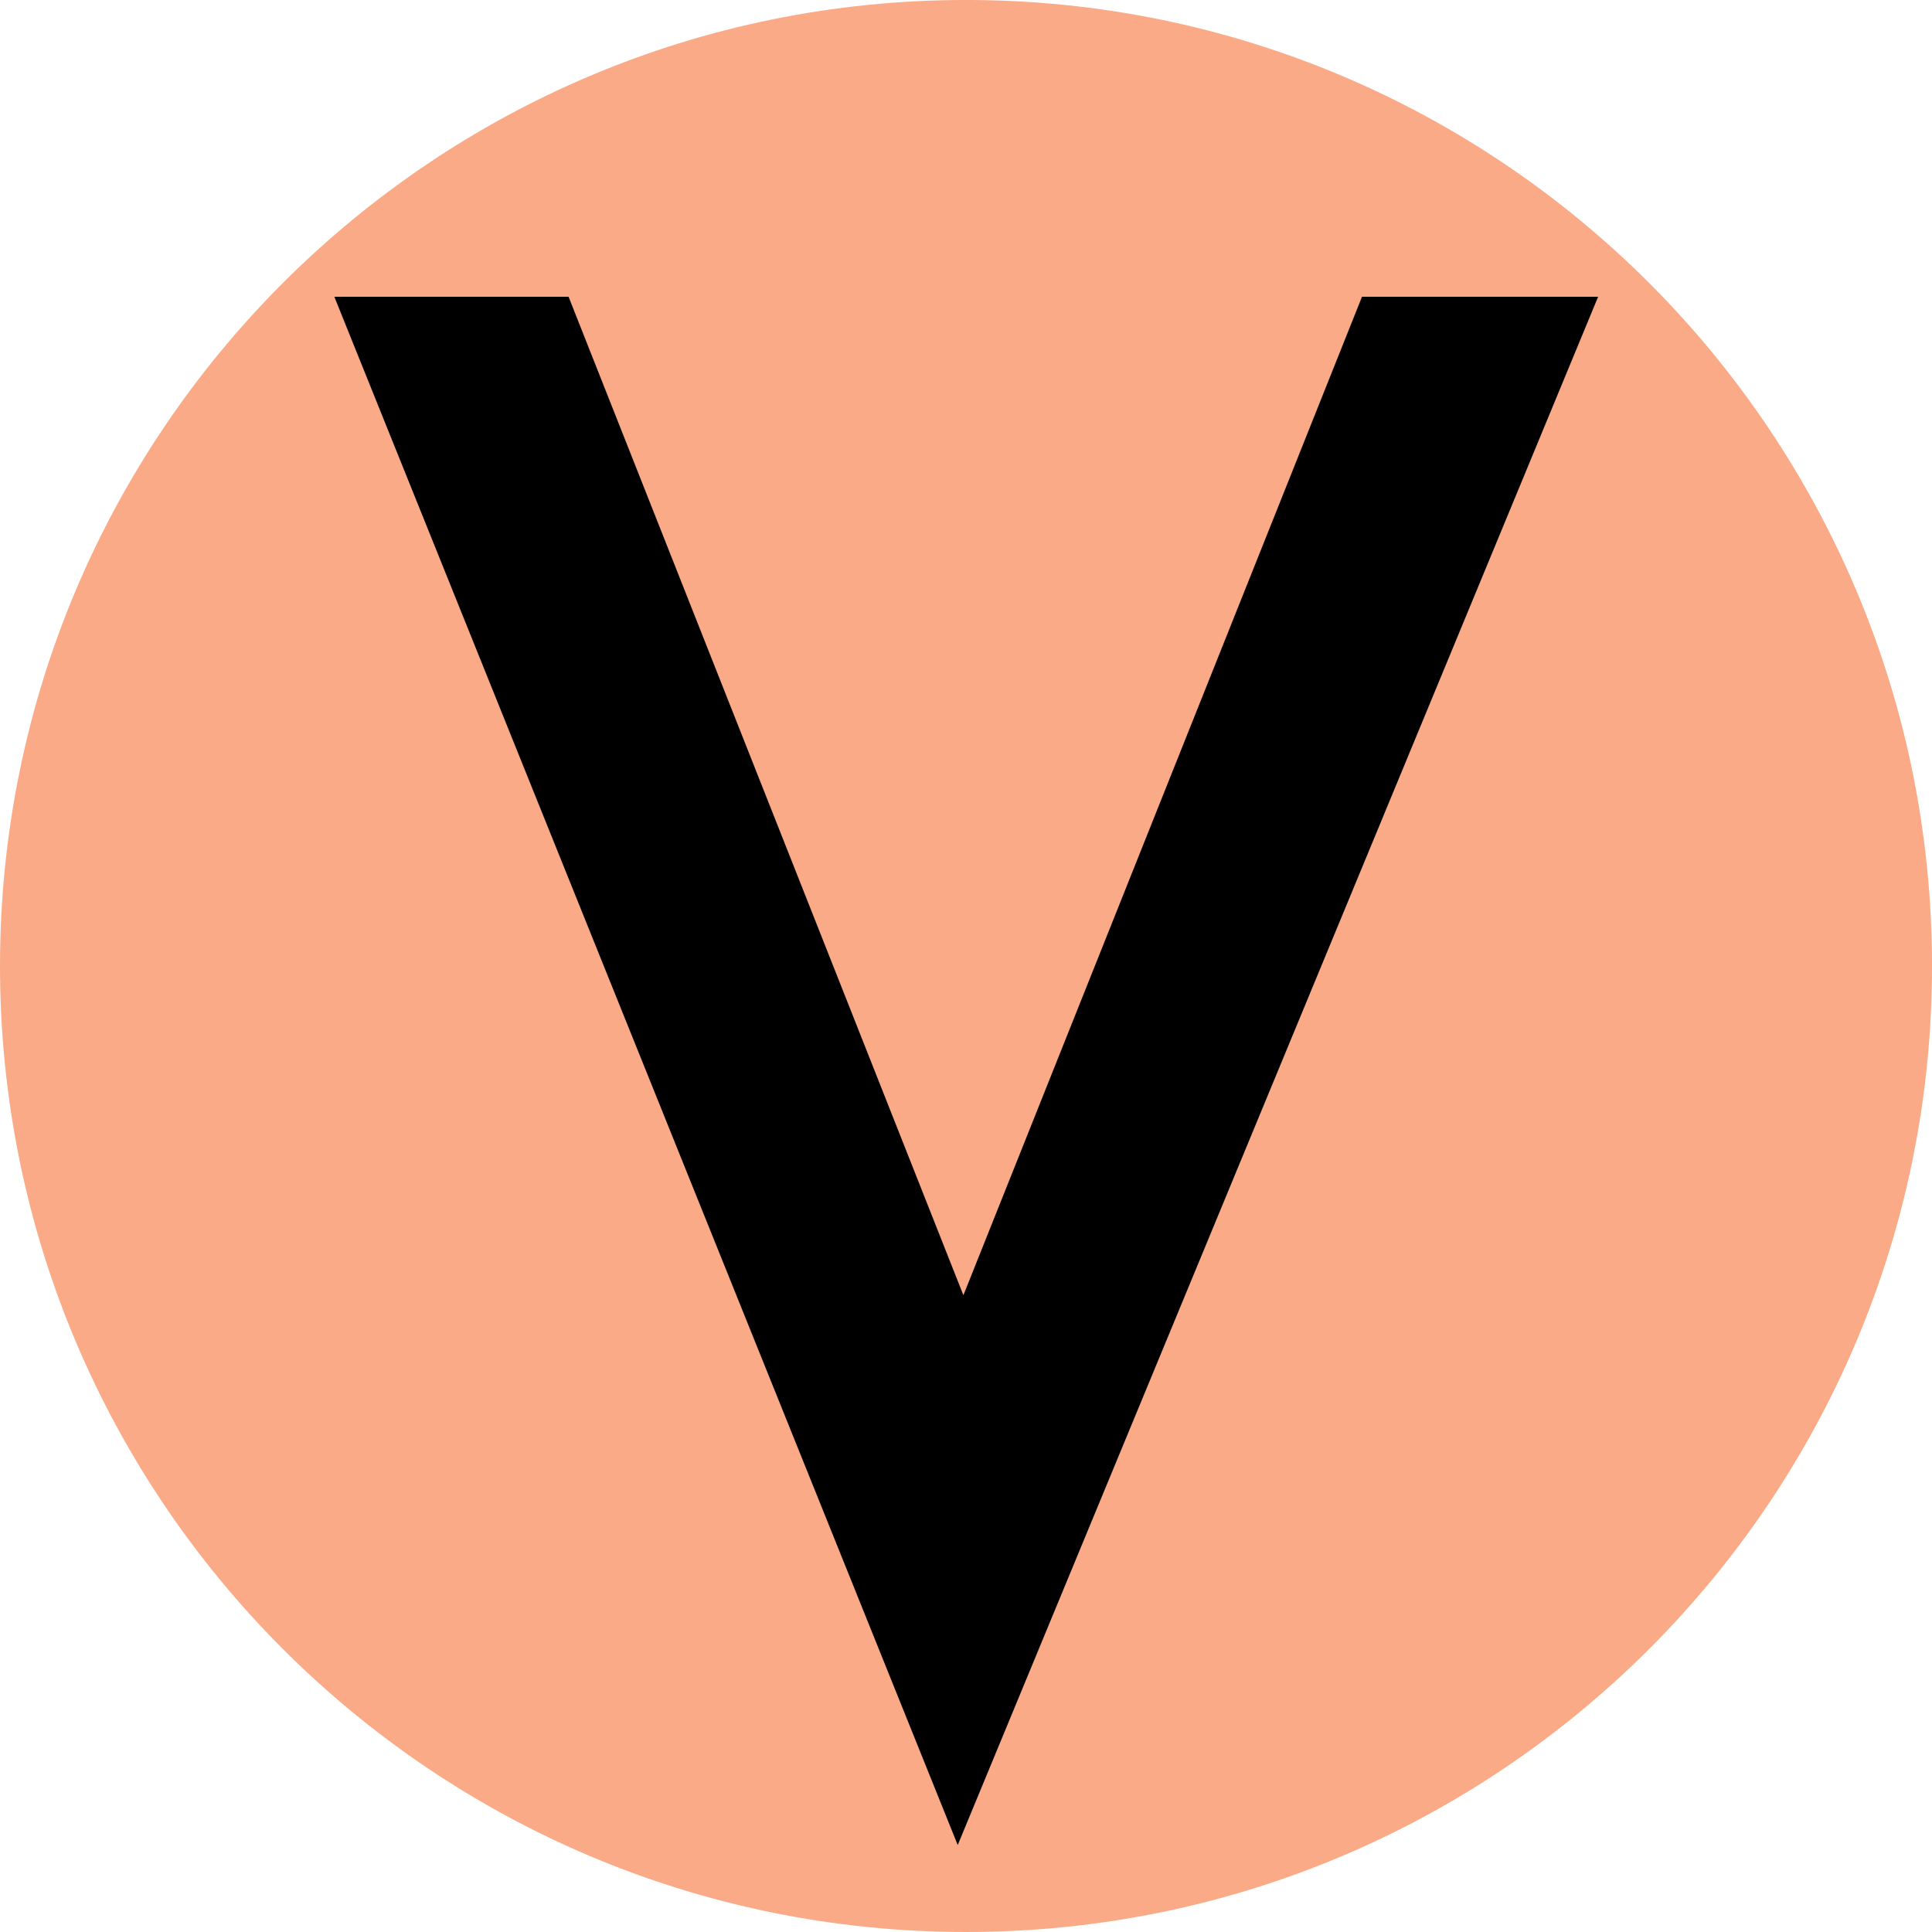
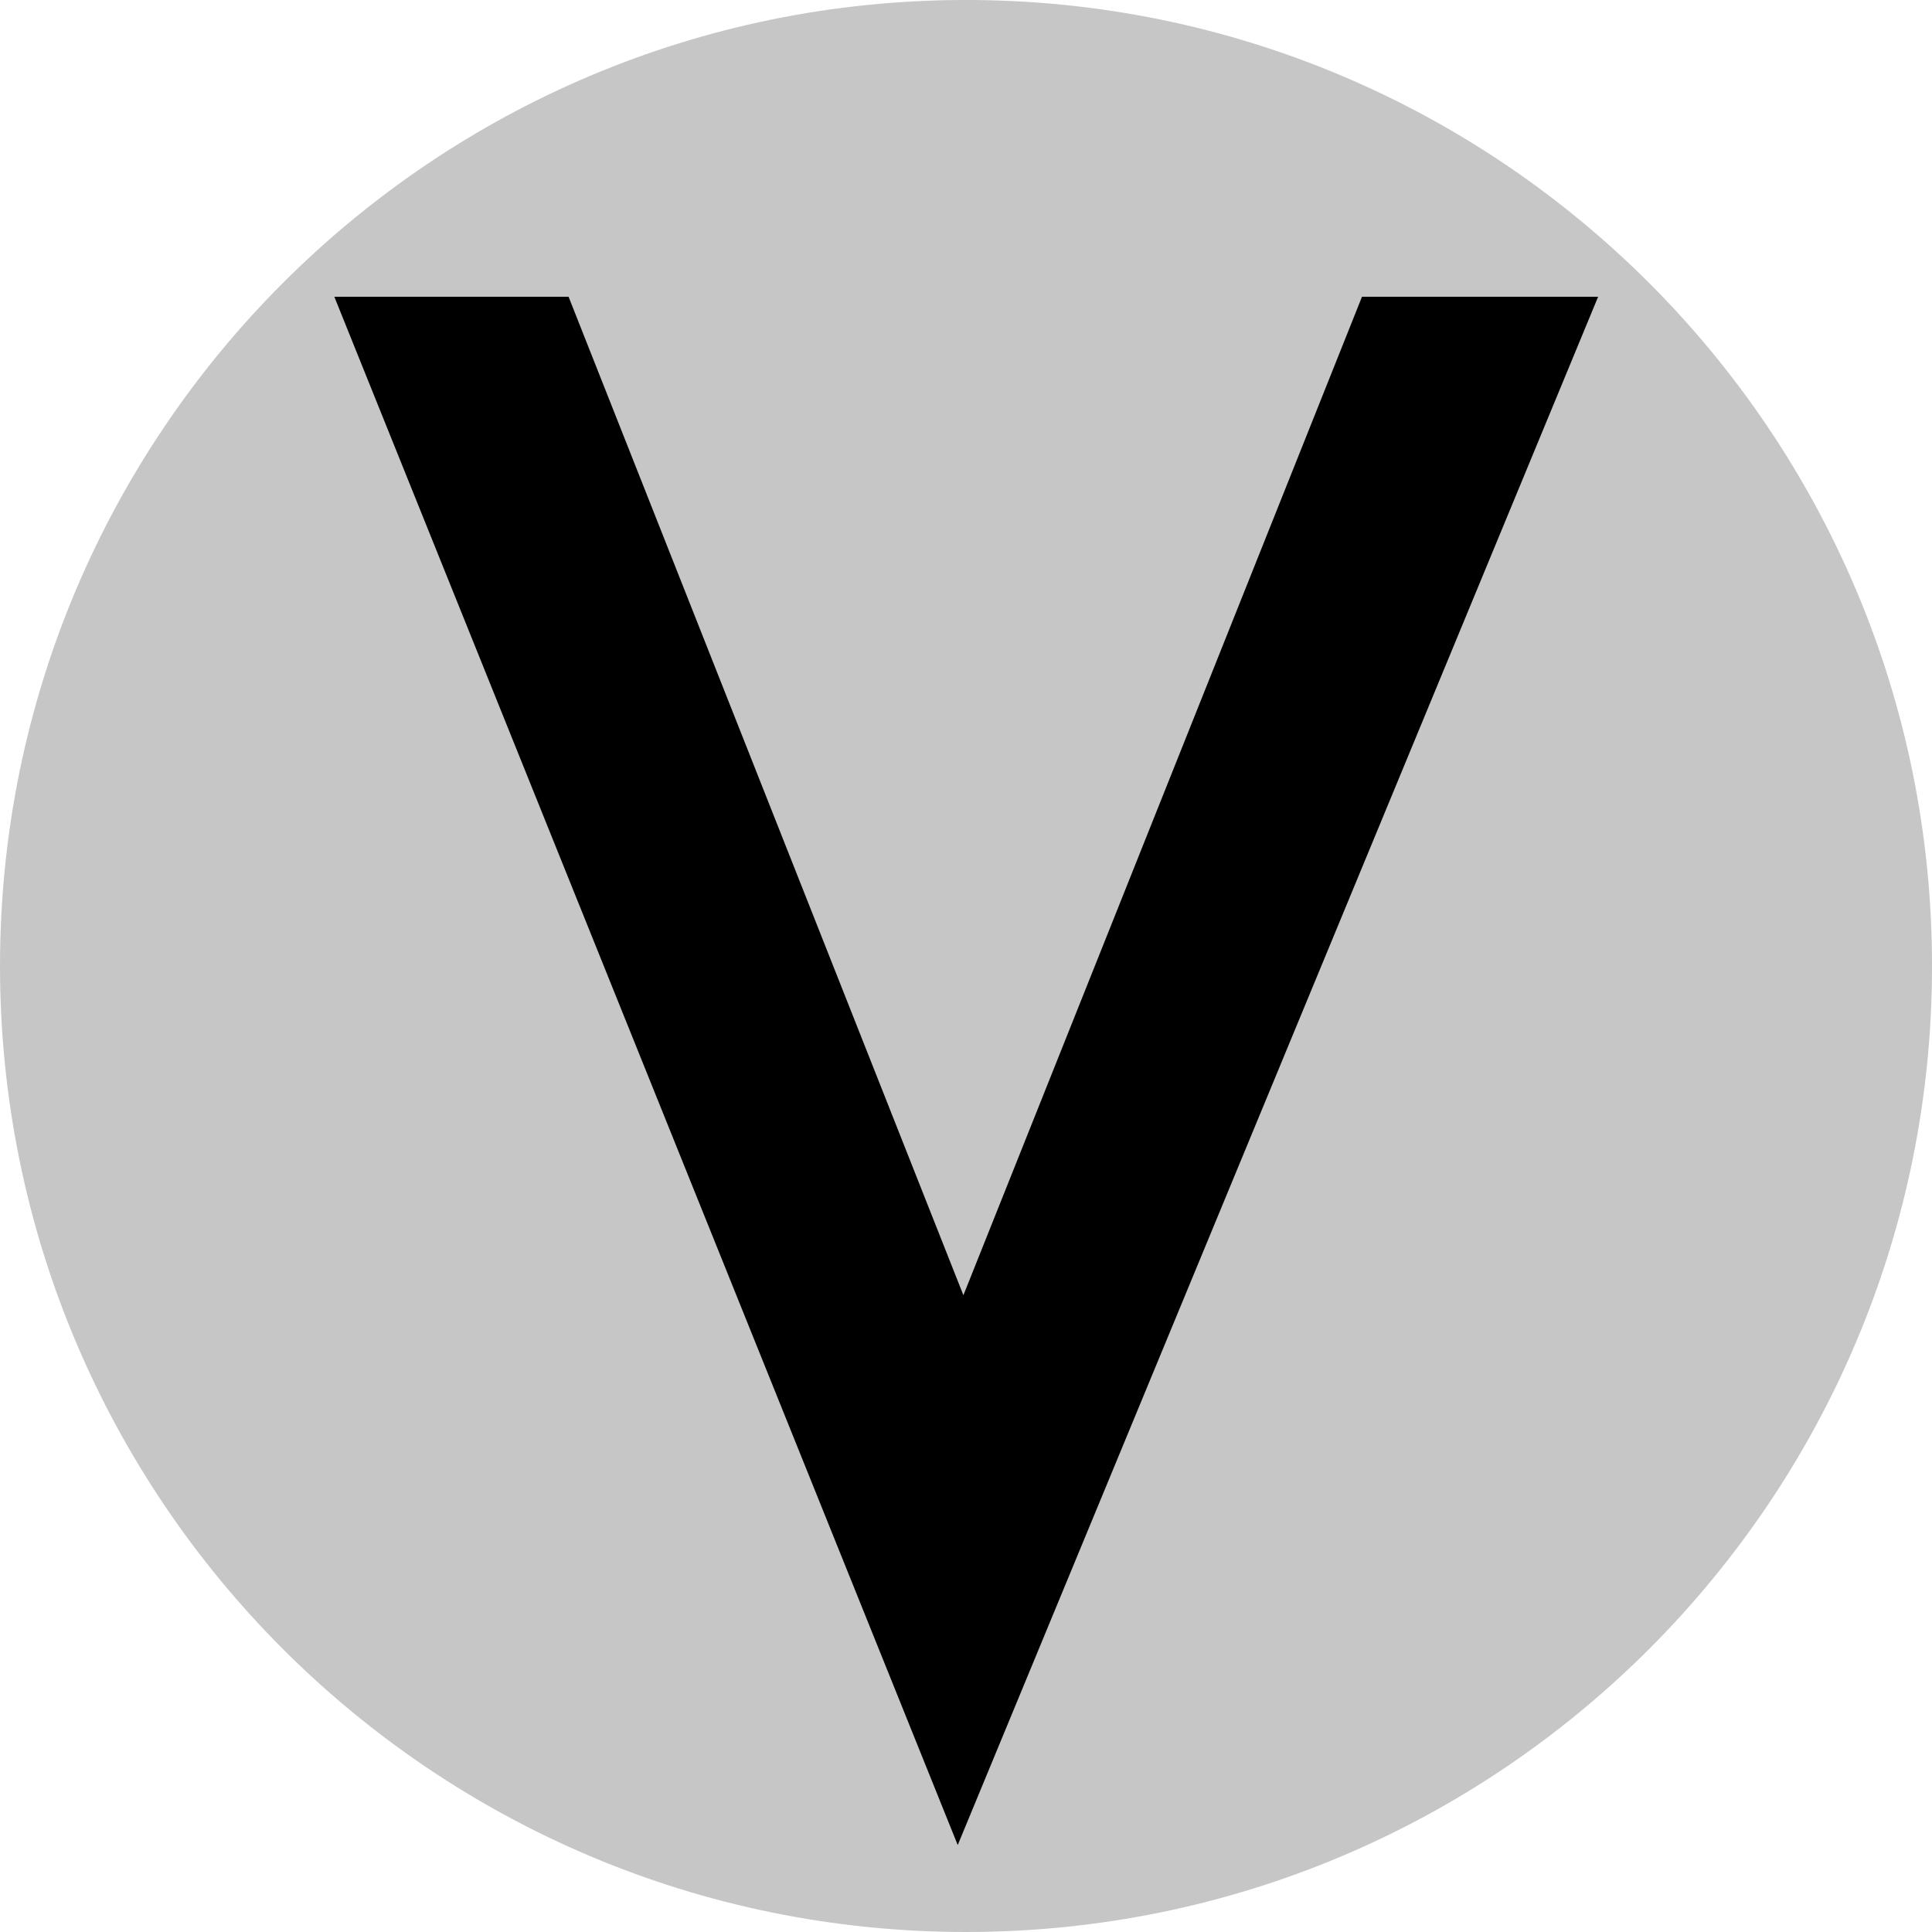
<svg xmlns="http://www.w3.org/2000/svg" width="100%" height="100%" viewBox="0 0 50 50" version="1.1" xml:space="preserve" style="fill-rule:evenodd;clip-rule:evenodd;stroke-linejoin:round;stroke-miterlimit:2;">
  <g transform="matrix(1.01963,0,0,1.01963,-0.576043,-0.981468)">
-     <circle cx="25.084" cy="25.481" r="24.519" style="fill:rgb(250,170,135);" />
+     <circle cx="25.084" cy="25.481" r="24.519" style="fill:rgb(198,198,198);" />
  </g>
  <g transform="matrix(48.8891,0,0,49.4076,8.45695,44.9333)">
    <g>
      <g>
        <path d="M0.128,-0.754L0.337,-0.231L0.548,-0.754L0.673,-0.754L0.334,0.057L0.004,-0.754L0.128,-0.754Z" style="fill-rule:nonzero;" />
      </g>
    </g>
  </g>
</svg>
